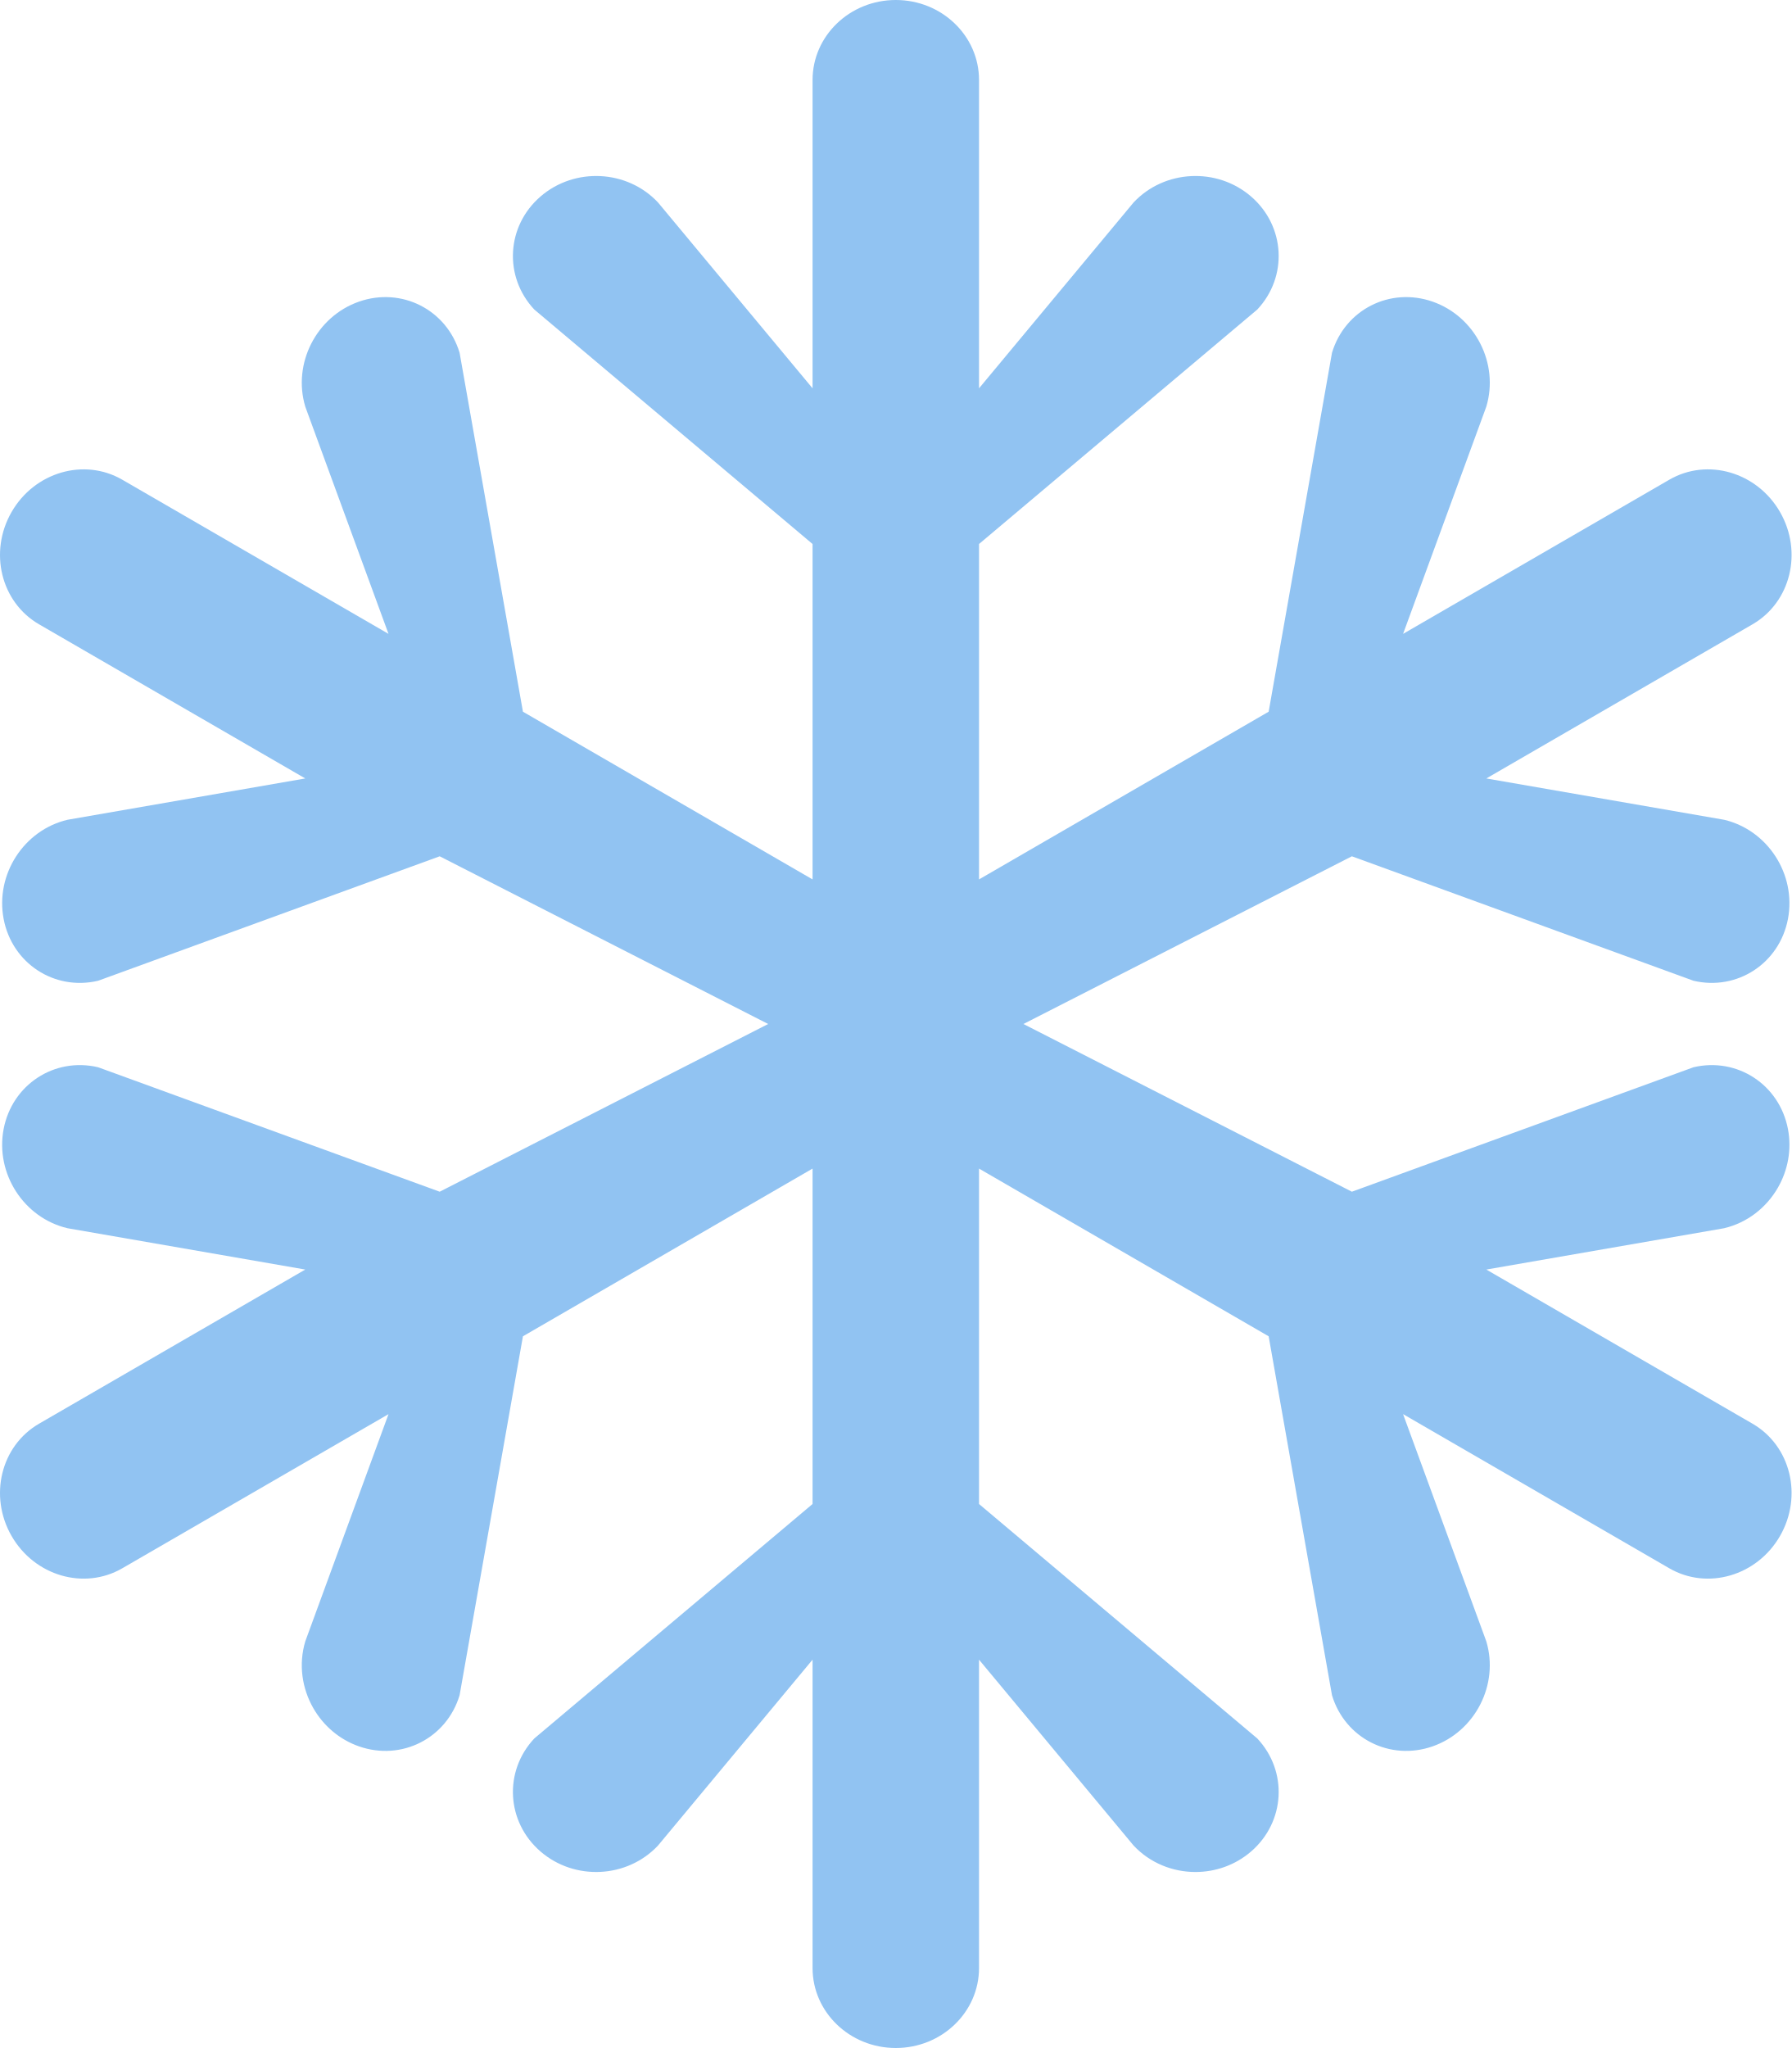
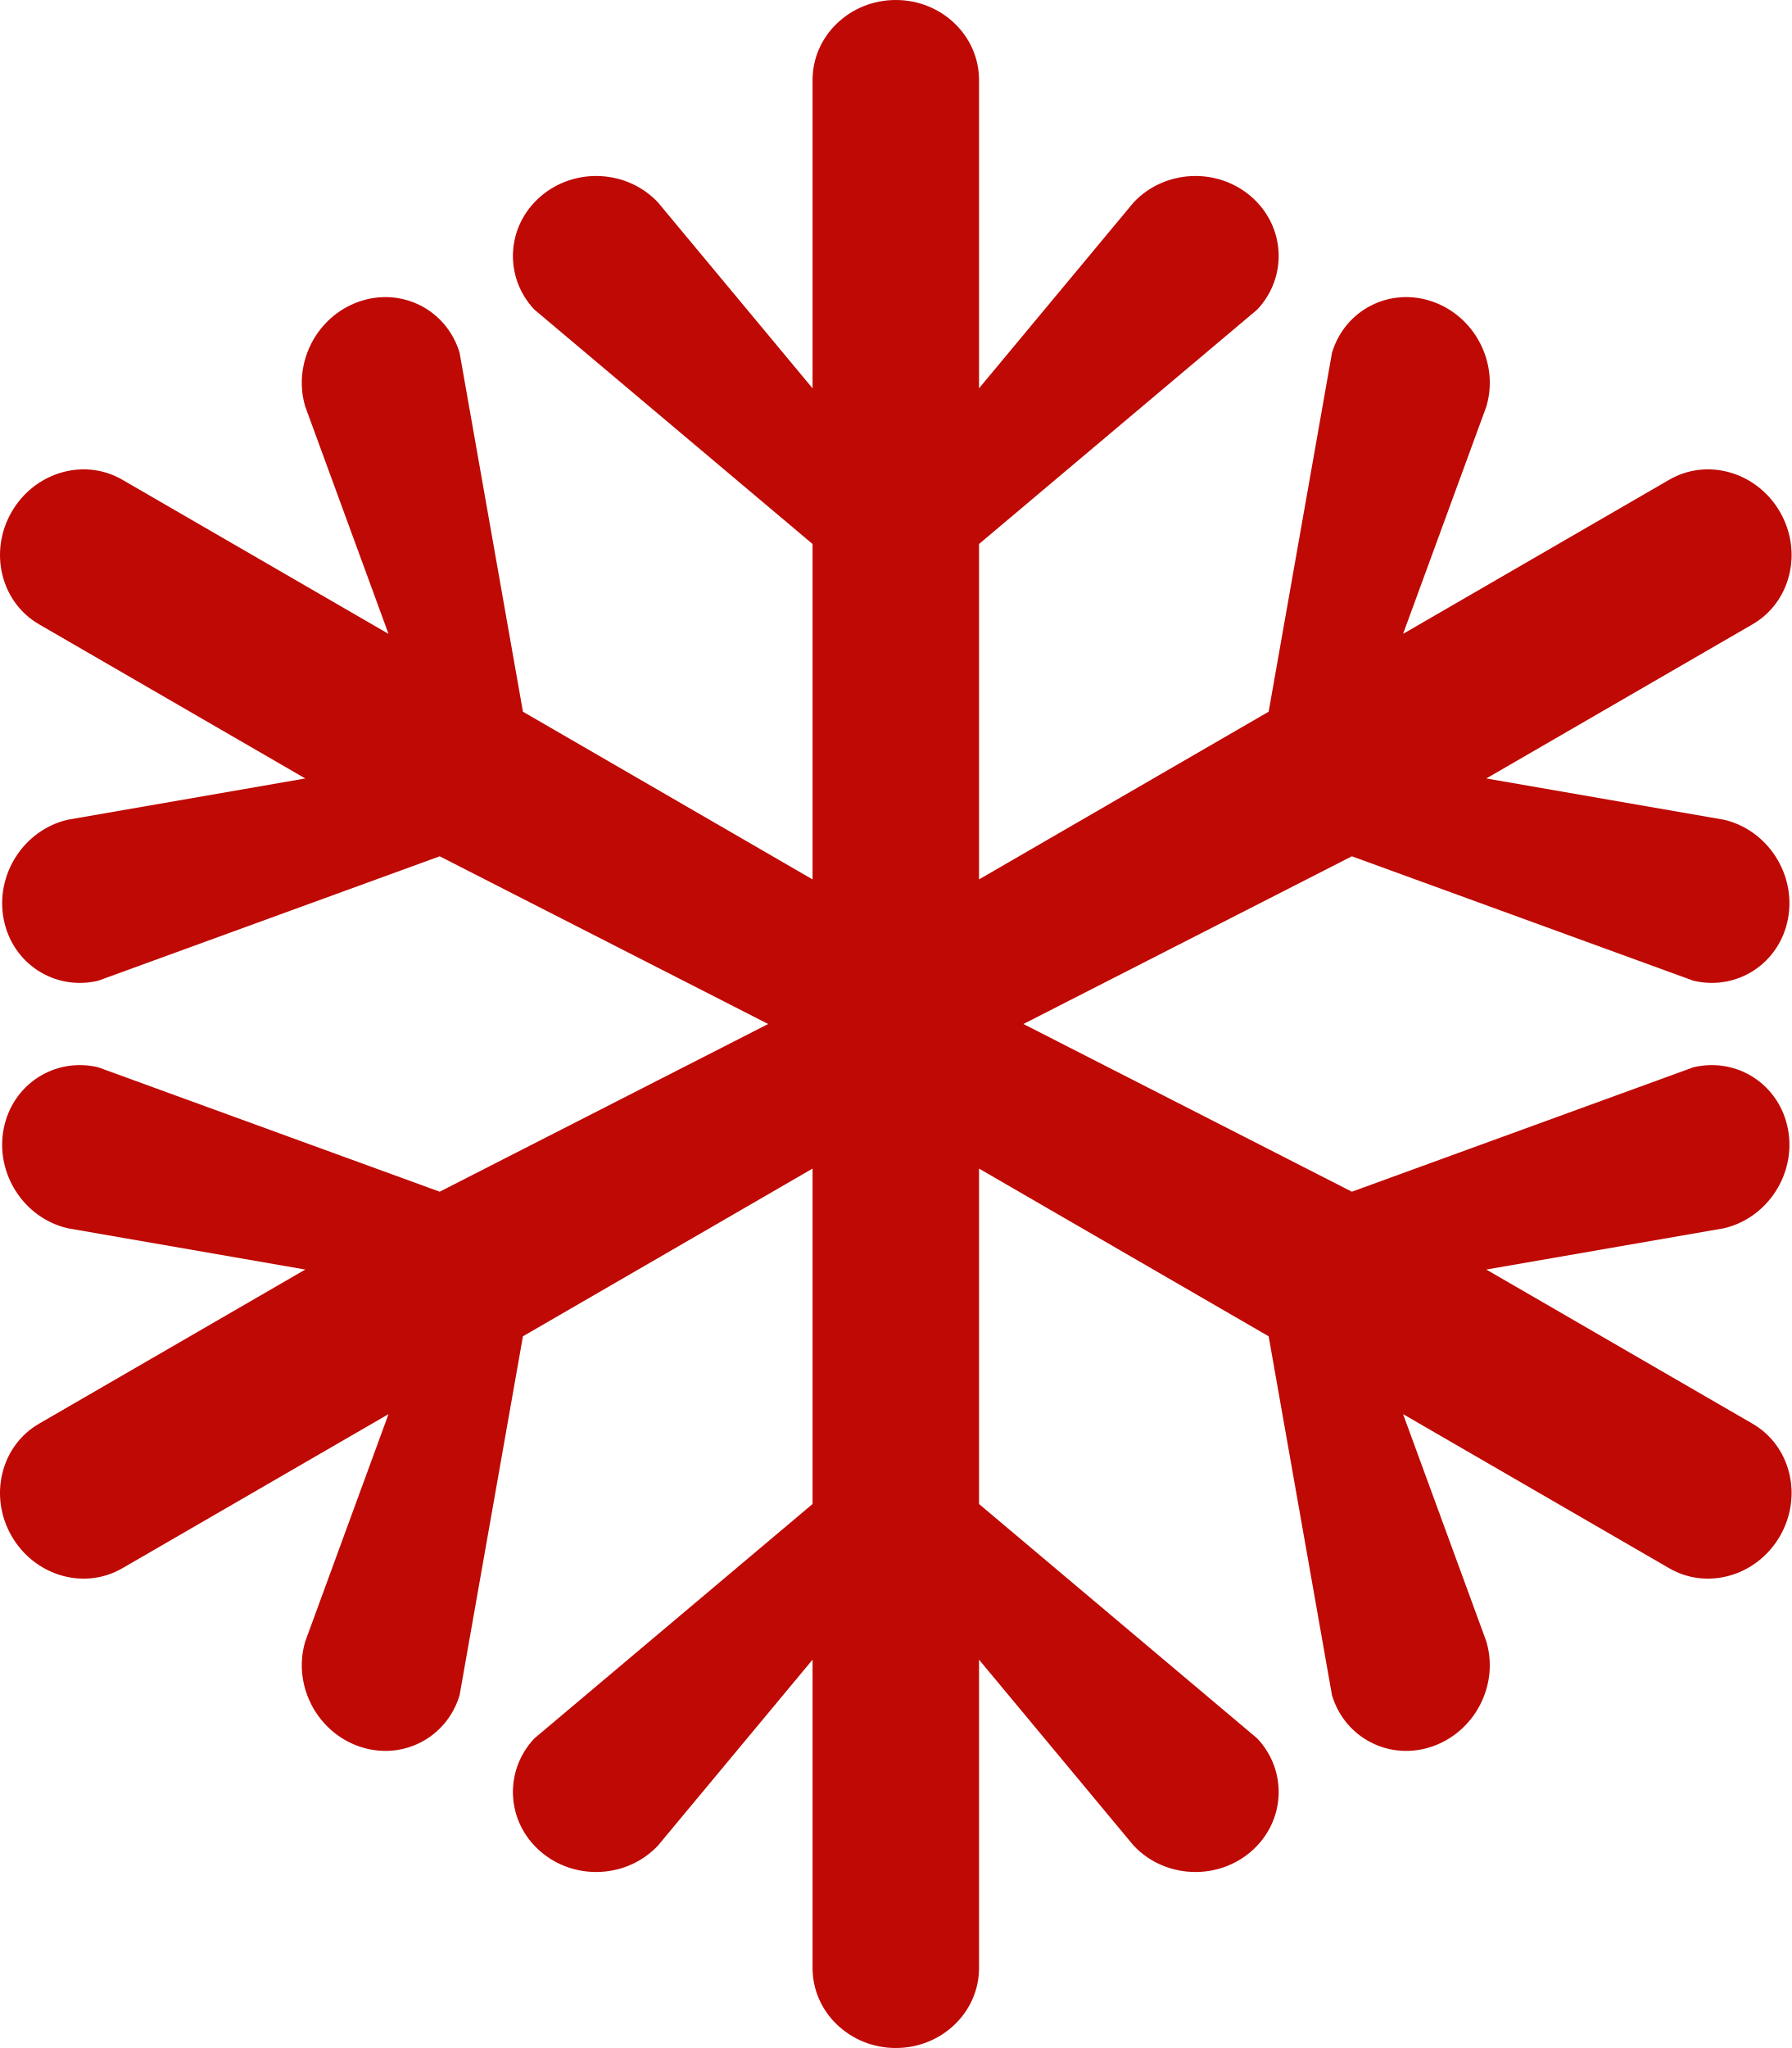
- <svg xmlns="http://www.w3.org/2000/svg" fill="#91c3f2" viewBox="0 0 448 512">
+ <svg xmlns="http://www.w3.org/2000/svg" fill="#BF0904" viewBox="0 0 448 512">
  <path d="M438.237 355.927l-66.574-38.54 59.448-10.327c5.846-1.375 10.609-5.183 13.458-10.13 2.48-4.307 3.506-9.478 2.524-14.651-2.11-11.115-12.686-18.039-23.621-15.467l-85.423 31.115L255.914 256l82.136-41.926 85.423 31.115c10.936 2.572 21.512-4.352 23.621-15.467 2.111-11.115-5.046-22.209-15.981-24.781l-59.448-10.327 66.573-38.54c9.54-5.523 12.615-18.092 6.867-28.074-5.748-9.982-18.14-13.596-27.68-8.074l-66.574 38.54 20.805-56.787c3.246-10.782-2.758-22.542-13.413-26.268-10.654-3.725-21.922 1.997-25.168 12.779l-15.838 89.735-72.423 41.926V136l69.585-58.621c7.689-8.21 6.997-20.856-1.548-28.245-8.545-7.391-21.705-6.723-29.394 1.486l-38.644 46.46V20c0-11.046-9.318-20-20.813-20s-20.813 8.954-20.813 20v77.08l-38.644-46.46c-7.689-8.21-20.849-8.876-29.394-1.486-8.544 7.389-9.236 20.035-1.547 28.245L203.187 136v83.853l-72.423-41.926-15.838-89.736c-3.247-10.782-14.515-16.504-25.169-12.779-10.656 3.725-16.659 15.486-13.413 26.268l20.805 56.787-66.573-38.54c-9.54-5.523-21.933-1.908-27.68 8.074s-2.673 22.551 6.867 28.074l66.574 38.54-59.449 10.328C5.953 207.515-1.202 218.609.907 229.724c2.11 11.114 12.686 18.038 23.622 15.466l85.422-31.115L192.086 256l-82.136 41.926-85.423-31.115c-10.936-2.572-21.511 4.352-23.622 15.466-2.109 11.113 5.046 22.209 15.981 24.781l59.449 10.328-66.574 38.54C.223 361.449-2.852 374.018 2.896 384s18.14 13.597 27.68 8.074l66.574-38.54-20.805 56.786c-1.735 5.764-.828 11.805 2.02 16.751 2.48 4.307 6.433 7.784 11.392 9.517 10.655 3.725 21.923-1.997 25.169-12.779l15.838-89.736 72.423-41.926V376l-69.585 58.621c-7.69 8.21-6.997 20.855 1.547 28.245 8.544 7.388 21.705 6.723 29.394-1.487l38.644-46.46V492c0 11.046 9.318 20 20.813 20s20.813-8.954 20.813-20v-77.081l38.644 46.46c4.111 4.389 9.782 6.621 15.478 6.621 4.96 0 9.939-1.694 13.916-5.134 8.545-7.39 9.237-20.035 1.548-28.245L244.813 376v-83.853l72.423 41.926 15.838 89.736c3.246 10.782 14.514 16.504 25.168 12.779 10.653-3.726 16.659-15.487 13.412-26.268l-20.805-56.787 66.574 38.54c9.54 5.523 21.933 1.908 27.68-8.074 5.749-9.981 2.675-22.55-6.866-28.072z" />
</svg>
